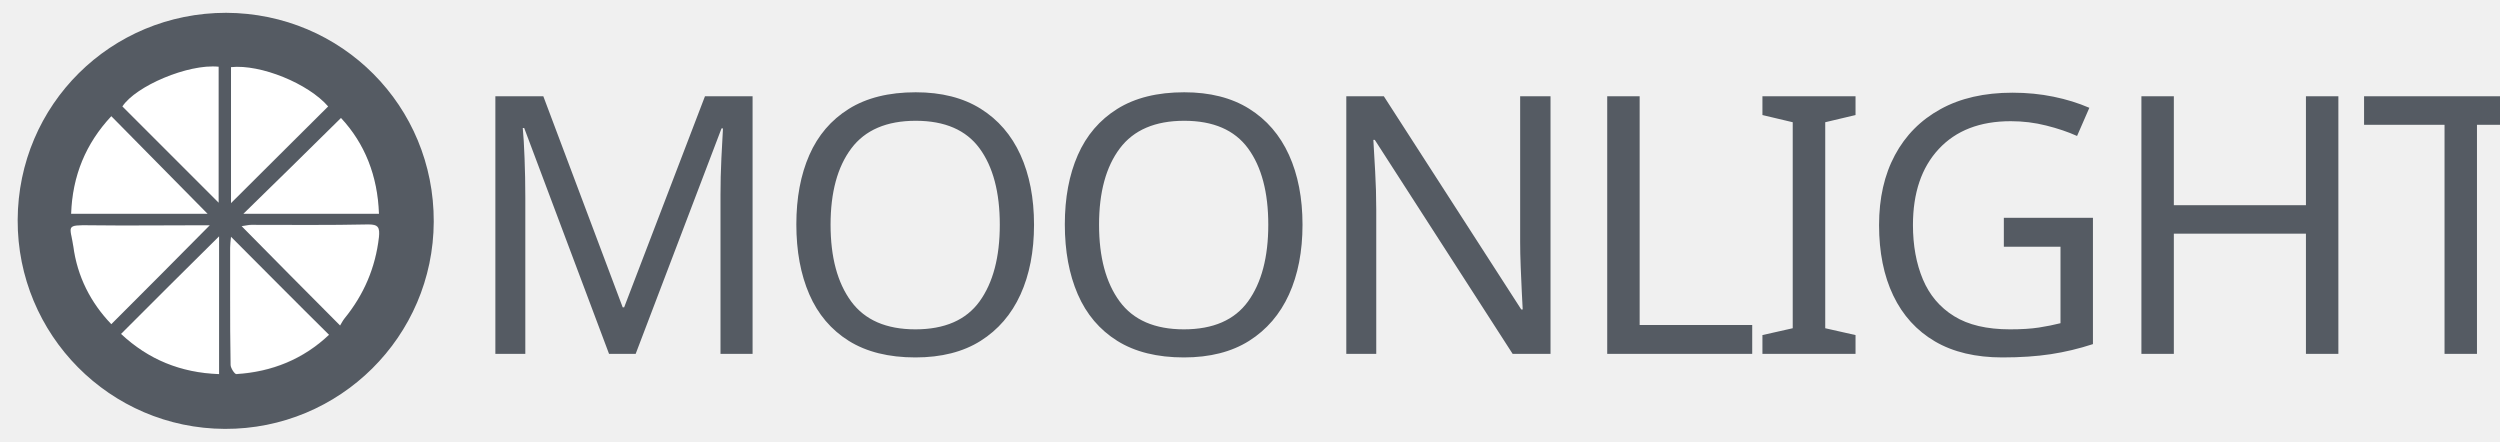
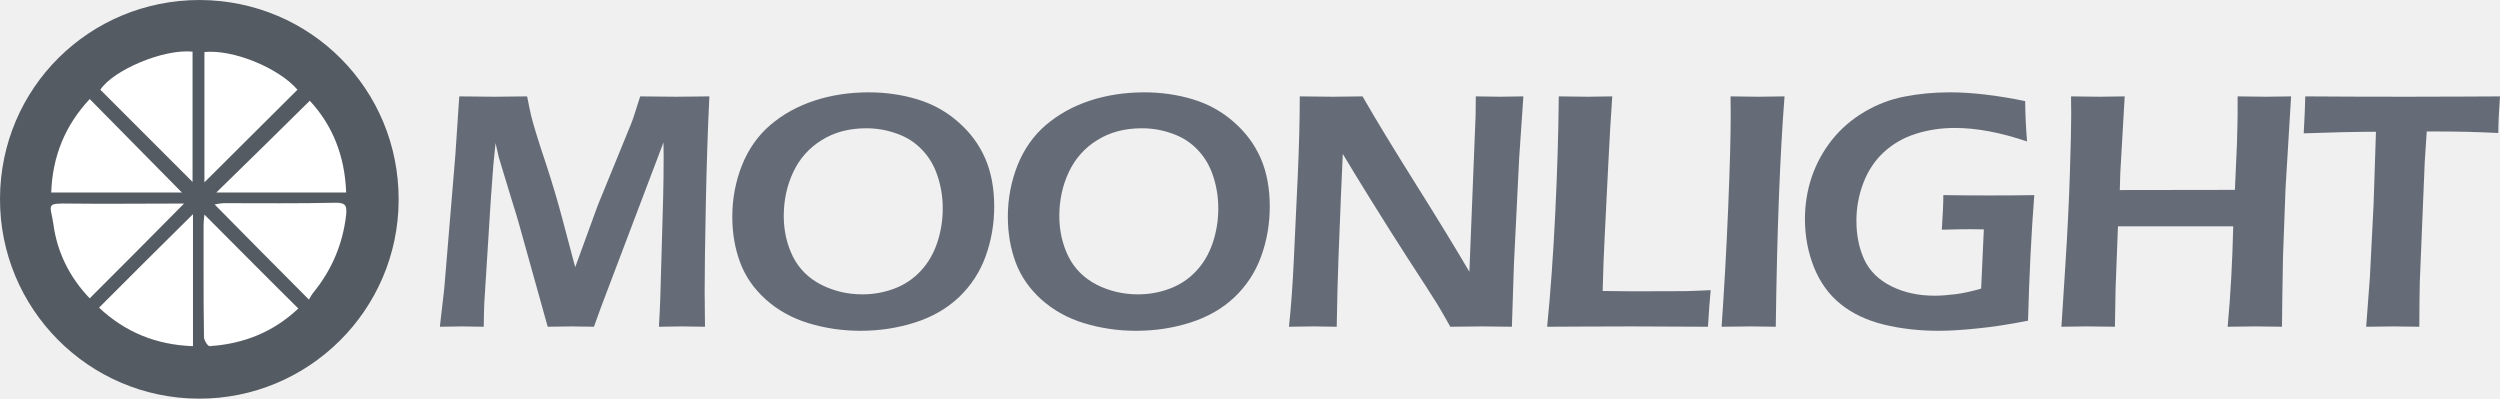
- <svg xmlns="http://www.w3.org/2000/svg" version="1.1" id="Layer_1" x="0px" y="0px" viewBox="0 0 566 100" style="enable-background:new 0 0 566 100;" xml:space="preserve">
-   <style type="text/css">
+ <svg xmlns="http://www.w3.org/2000/svg" version="1.1" id="Layer_1" x="0px" y="0px" viewBox="0 0 590.747 94.2" xml:space="preserve" width="590.747" height="94.2">
+   <defs id="defs3709" />
+   <style type="text/css" id="style3680">
	.st0{fill:#FFFFFF;}
	.st1{fill:#555B63;}
	.st2{fill:none;}
	.st3{font-family:'SegoeUI-Semibold';}
	.st4{font-size:81.672px;}
	.st5{letter-spacing:-3;}
</style>
-   <g>
-     <path class="st0" d="M52.2,82.5c0,0.8,0.9,2.2,1.3,2.1c8.1-0.5,15.2-3.4,21-8.9C67.1,68.3,59.8,61,52.3,53.5   c-0.1,0.9-0.2,1.7-0.2,2.5c0,3.6,0,7.2,0,10.8C52.1,72.1,52.1,77.3,52.2,82.5z" />
-     <path class="st0" d="M52.3,15.1c0,10.2,0,20.4,0,30.8c7.4-7.4,14.7-14.7,22-21.9C69.9,18.8,59.1,14.4,52.3,15.1z" />
-     <path class="st0" d="M83.4,50.9C74.5,51,65.7,51,56.9,51c-0.7,0-1.4,0.2-2.2,0.3C62.2,58.7,69.4,66,77,73.7   c0.3-0.5,0.6-1.1,0.9-1.5c4.4-5.4,7.1-11.4,7.8-18.4C86,51.6,85.6,50.9,83.4,50.9z" />
-     <path class="st0" d="M77.2,26.7c-7.5,7.4-14.8,14.6-22.1,21.7c10,0,20.3,0,30.7,0C85.6,39.8,82.6,32.5,77.2,26.7z" />
-     <path class="st0" d="M49.6,84.7c0-10.5,0-20.7,0-31.2C42,61,34.8,68.2,27.4,75.6C33.6,81.4,40.9,84.4,49.6,84.7z" />
-     <path class="st0" d="M49.6,15.1c-6.9-0.7-18.8,4.3-21.8,9c7.3,7.3,14.5,14.5,21.8,21.8C49.6,35.6,49.6,25.3,49.6,15.1z" />
-     <path class="st0" d="M16.1,48.4c10.5,0,20.8,0,30.9,0C39.7,41,32.5,33.8,25.2,26.3C19.4,32.5,16.4,39.8,16.1,48.4z" />
-     <path class="st0" d="M47.5,51c-1.3,0-2.2,0-3.1,0c-7.9,0-15.8,0-23.7,0c-6.1,0-4.8,0.1-4.1,4.8c1,6.8,3.9,12.7,8.6,17.6   C32.6,66,39.8,58.7,47.5,51z" />
-     <path class="st1" d="M51.2,2.9C25.1,2.9,4.1,23.7,4,49.8C3.9,75.8,24.9,97,50.9,97.1c26,0.1,47.2-20.9,47.3-46.9   C98.3,24,77.4,3,51.2,2.9z M77.2,26.7c5.4,5.8,8.3,13.1,8.6,21.7c-10.4,0-20.7,0-30.7,0C62.4,41.3,69.7,34.1,77.2,26.7z M52.3,46   c0-10.4,0-20.6,0-30.8c6.7-0.7,17.5,3.7,22,8.9C67.1,31.3,59.8,38.5,52.3,46z M52.1,56.1c0-0.8,0.1-1.6,0.2-2.5   c7.5,7.5,14.7,14.8,22.2,22.2c-5.8,5.5-12.9,8.4-21,8.9c-0.4,0-1.3-1.4-1.3-2.1c-0.1-5.2-0.1-10.4-0.1-15.6   C52.1,63.3,52.1,59.7,52.1,56.1z M77,73.7c-7.7-7.7-14.9-15-22.3-22.5c0.8-0.1,1.5-0.3,2.2-0.3c8.9,0,17.7,0.1,26.5-0.1   c2.3,0,2.6,0.7,2.4,2.9c-0.8,6.9-3.4,13-7.8,18.4C77.6,72.6,77.3,73.2,77,73.7z M20.7,51c7.9,0.1,15.8,0,23.7,0c0.9,0,1.8,0,3.1,0   c-7.7,7.8-14.9,15-22.3,22.4c-4.7-4.9-7.7-10.8-8.6-17.6C15.9,51.1,14.6,50.9,20.7,51z M47,48.4c-10.1,0-20.4,0-30.9,0   c0.3-8.6,3.3-15.9,9.1-22.1C32.5,33.7,39.7,41,47,48.4z M27.7,24.1c3-4.6,14.9-9.7,21.8-9c0,10.2,0,20.4,0,30.8   C42.2,38.6,35,31.4,27.7,24.1z M49.6,84.7c-8.7-0.3-16-3.3-22.2-9.1C34.8,68.2,42,61,49.6,53.5C49.6,64,49.6,74.2,49.6,84.7z" />
+   <rect x="74.7" y="-95.3" class="st2" width="443.5" height="89.8" id="rect3702" style="fill:none" />
+   <g aria-label="MOONLIGHT" style="font-size:81.672px;font-family:SegoeUI-Semibold;letter-spacing:-3;fill:#555b63" id="text3704">
+     <g id="g4568">
+       <g transform="translate(-3.999644,-2.9)" id="g3700" style="">
+         <path style="fill:#ffffff" id="path3682" d="m 52.2,82.5 c 0,0.8 0.9,2.2 1.3,2.1 8.1,-0.5 15.2,-3.4 21,-8.9 C 67.1,68.3 59.8,61 52.3,53.5 c -0.1,0.9 -0.2,1.7 -0.2,2.5 0,3.6 0,7.2 0,10.8 0,5.3 0,10.5 0.1,15.7 z" class="st0" />
+         <path style="fill:#ffffff" id="path3684" d="m 52.3,15.1 c 0,10.2 0,20.4 0,30.8 C 59.7,38.5 67,31.2 74.3,24 69.9,18.8 59.1,14.4 52.3,15.1 Z" class="st0" />
+         <path style="fill:#ffffff" id="path3686" d="M 83.4,50.9 C 74.5,51 65.7,51 56.9,51 c -0.7,0 -1.4,0.2 -2.2,0.3 7.5,7.4 14.7,14.7 22.3,22.4 0.3,-0.5 0.6,-1.1 0.9,-1.5 4.4,-5.4 7.1,-11.4 7.8,-18.4 0.3,-2.2 -0.1,-2.9 -2.3,-2.9 z" class="st0" />
+         <path style="fill:#ffffff" id="path3688" d="m 77.2,26.7 c -7.5,7.4 -14.8,14.6 -22.1,21.7 10,0 20.3,0 30.7,0 -0.2,-8.6 -3.2,-15.9 -8.6,-21.7 z" class="st0" />
+         <path style="fill:#ffffff" id="path3690" d="m 49.6,84.7 c 0,-10.5 0,-20.7 0,-31.2 C 42,61 34.8,68.2 27.4,75.6 c 6.2,5.8 13.5,8.8 22.2,9.1 z" class="st0" />
+         <path style="fill:#ffffff" id="path3692" d="m 49.6,15.1 c -6.9,-0.7 -18.8,4.3 -21.8,9 7.3,7.3 14.5,14.5 21.8,21.8 0,-10.3 0,-20.6 0,-30.8 z" class="st0" />
+         <path style="fill:#ffffff" id="path3694" d="m 16.1,48.4 c 10.5,0 20.8,0 30.9,0 C 39.7,41 32.5,33.8 25.2,26.3 19.4,32.5 16.4,39.8 16.1,48.4 Z" class="st0" />
+         <path style="fill:#ffffff" id="path3696" d="m 47.5,51 c -1.3,0 -2.2,0 -3.1,0 -7.9,0 -15.8,0 -23.7,0 -6.1,0 -4.8,0.1 -4.1,4.8 1,6.8 3.9,12.7 8.6,17.6 C 32.6,66 39.8,58.7 47.5,51 Z" class="st0" />
+         <path style="fill:#555b63" id="path3698" d="M 51.2,2.9 C 25.1,2.9 4.1,23.7 4,49.8 3.9,75.8 24.9,97 50.9,97.1 76.9,97.2 98.1,76.2 98.2,50.2 98.3,24 77.4,3 51.2,2.9 Z m 26,23.8 c 5.4,5.8 8.3,13.1 8.6,21.7 -10.4,0 -20.7,0 -30.7,0 7.3,-7.1 14.6,-14.3 22.1,-21.7 z M 52.3,46 c 0,-10.4 0,-20.6 0,-30.8 6.7,-0.7 17.5,3.7 22,8.9 -7.2,7.2 -14.5,14.4 -22,21.9 z m -0.2,10.1 c 0,-0.8 0.1,-1.6 0.2,-2.5 7.5,7.5 14.7,14.8 22.2,22.2 -5.8,5.5 -12.9,8.4 -21,8.9 -0.4,0 -1.3,-1.4 -1.3,-2.1 -0.1,-5.2 -0.1,-10.4 -0.1,-15.6 0,-3.7 0,-7.3 0,-10.9 z M 77,73.7 C 69.3,66 62.1,58.7 54.7,51.2 c 0.8,-0.1 1.5,-0.3 2.2,-0.3 8.9,0 17.7,0.1 26.5,-0.1 2.3,0 2.6,0.7 2.4,2.9 -0.8,6.9 -3.4,13 -7.8,18.4 -0.4,0.5 -0.7,1.1 -1,1.6 z M 20.7,51 c 7.9,0.1 15.8,0 23.7,0 0.9,0 1.8,0 3.1,0 C 39.8,58.8 32.6,66 25.2,73.4 20.5,68.5 17.5,62.6 16.6,55.8 15.9,51.1 14.6,50.9 20.7,51 Z M 47,48.4 c -10.1,0 -20.4,0 -30.9,0 0.3,-8.6 3.3,-15.9 9.1,-22.1 C 32.5,33.7 39.7,41 47,48.4 Z M 27.7,24.1 c 3,-4.6 14.9,-9.7 21.8,-9 0,10.2 0,20.4 0,30.8 C 42.2,38.6 35,31.4 27.7,24.1 Z M 49.6,84.7 C 40.9,84.4 33.6,81.4 27.4,75.6 34.8,68.2 42,61 49.6,53.5 c 0,10.5 0,20.7 0,31.2 z" class="st1" />
+       </g>
+       <path id="path4520" style="font-style:normal;font-variant:normal;font-weight:normal;font-stretch:normal;font-size:81.672px;font-family:'Eras Demi ITC';-inkscape-font-specification:'Eras Demi ITC, Normal';font-variant-ligatures:normal;font-variant-caps:normal;font-variant-numeric:normal;font-feature-settings:normal;text-align:start;writing-mode:lr-tb;text-anchor:start;fill:#666c77;fill-opacity:1" d="m 103.938,77.21 1.037,-9.013 2.632,-31.664 0.917,-13.758 q 5.703,0.08 8.335,0.08 2.114,0 7.697,-0.08 0.638,3.23 0.957,4.586 0.319,1.356 1.236,4.347 0.917,2.991 2.353,7.258 2.114,6.46 3.788,12.761 l 3.031,11.405 5.344,-14.636 7.776,-19.022 q 0.399,-0.957 0.798,-2.193 0.439,-1.276 1.436,-4.506 4.746,0.08 8.454,0.08 2.472,0 7.896,-0.08 -0.558,11.485 -0.837,25.403 -0.279,13.878 -0.279,20.737 0,3.31 0.08,8.295 -3.948,-0.08 -5.384,-0.08 -2.074,0 -5.503,0.08 0.239,-4.068 0.319,-6.7 l 0.678,-23.728 q 0.12,-5.025 0.12,-9.89 l -0.04,-3.23 -14.715,38.802 -1.715,4.746 q -3.868,-0.08 -5.304,-0.08 -1.795,0 -5.623,0.08 l -6.859,-24.565 q -0.359,-1.316 -1.675,-5.503 l -2.472,-8.135 q -0.359,-1.156 -0.558,-1.874 -0.16,-0.758 -0.758,-3.31 l -0.518,5.104 q -0.199,2.433 -0.598,8.135 l -1.555,24.725 q -0.08,1.834 -0.12,5.424 l -5.144,-0.08 q -1.316,0 -5.224,0.08 z" />
+       <path id="path4522" style="font-style:normal;font-variant:normal;font-weight:normal;font-stretch:normal;font-size:81.672px;font-family:'Eras Demi ITC';-inkscape-font-specification:'Eras Demi ITC, Normal';font-variant-ligatures:normal;font-variant-caps:normal;font-variant-numeric:normal;font-feature-settings:normal;text-align:start;writing-mode:lr-tb;text-anchor:start;fill:#666c77;fill-opacity:1" d="m 205.301,21.818 q 5.942,0 11.405,1.635 5.463,1.635 9.691,5.344 4.227,3.669 6.381,8.574 2.153,4.905 2.153,11.445 0,6.141 -2.034,11.764 -2.034,5.583 -6.301,9.651 -4.267,4.028 -10.408,5.982 -6.101,1.954 -12.841,1.954 -6.381,0 -12.283,-1.795 -5.862,-1.795 -10.129,-5.623 -4.227,-3.828 -6.062,-8.773 -1.834,-4.985 -1.834,-10.767 0,-6.341 2.273,-12.123 2.313,-5.782 6.74,-9.571 4.466,-3.788 10.408,-5.743 5.982,-1.954 12.841,-1.954 z m -0.638,8.494 q -6.022,0 -10.488,2.792 -4.466,2.752 -6.74,7.577 -2.233,4.785 -2.233,10.369 0,5.184 2.153,9.571 2.193,4.347 6.7,6.66 4.506,2.273 9.73,2.273 3.948,0 7.537,-1.356 3.589,-1.356 6.181,-4.108 2.632,-2.792 3.948,-6.7 1.316,-3.908 1.316,-8.135 0,-3.948 -1.196,-7.577 -1.156,-3.629 -3.629,-6.221 -2.472,-2.632 -5.982,-3.868 -3.469,-1.276 -7.298,-1.276 z" />
+       <path id="path4524" style="font-style:normal;font-variant:normal;font-weight:normal;font-stretch:normal;font-size:81.672px;font-family:'Eras Demi ITC';-inkscape-font-specification:'Eras Demi ITC, Normal';font-variant-ligatures:normal;font-variant-caps:normal;font-variant-numeric:normal;font-feature-settings:normal;text-align:start;writing-mode:lr-tb;text-anchor:start;fill:#666c77;fill-opacity:1" d="m 270.414,21.818 q 5.942,0 11.405,1.635 5.463,1.635 9.691,5.344 4.227,3.669 6.381,8.574 2.153,4.905 2.153,11.445 0,6.141 -2.034,11.764 -2.034,5.583 -6.301,9.651 -4.267,4.028 -10.408,5.982 -6.101,1.954 -12.841,1.954 -6.381,0 -12.283,-1.795 -5.862,-1.795 -10.129,-5.623 -4.227,-3.828 -6.062,-8.773 -1.834,-4.985 -1.834,-10.767 0,-6.341 2.273,-12.123 2.313,-5.782 6.74,-9.571 4.466,-3.788 10.408,-5.743 5.982,-1.954 12.841,-1.954 z M 269.776,30.313 q -6.022,0 -10.488,2.792 -4.466,2.752 -6.74,7.577 -2.233,4.785 -2.233,10.369 0,5.184 2.153,9.571 2.193,4.347 6.7,6.66 4.506,2.273 9.73,2.273 3.948,0 7.537,-1.356 3.589,-1.356 6.181,-4.108 2.632,-2.792 3.948,-6.7 1.316,-3.908 1.316,-8.135 0,-3.948 -1.196,-7.577 -1.156,-3.629 -3.629,-6.221 -2.472,-2.632 -5.982,-3.868 Q 273.604,30.313 269.776,30.313 Z" />
+       <path id="path4526" style="font-style:normal;font-variant:normal;font-weight:normal;font-stretch:normal;font-size:81.672px;font-family:'Eras Demi ITC';-inkscape-font-specification:'Eras Demi ITC, Normal';font-variant-ligatures:normal;font-variant-caps:normal;font-variant-numeric:normal;font-feature-settings:normal;text-align:start;writing-mode:lr-tb;text-anchor:start;fill:#666c77;fill-opacity:1" d="m 304.581,77.21 q 0.758,-7.138 1.156,-16.031 l 0.917,-19.541 q 0.479,-10.608 0.479,-18.863 4.626,0.08 7.856,0.08 2.393,0 6.979,-0.08 4.506,7.856 12.442,20.498 7.936,12.642 12.801,20.936 l 1.476,-37.008 q 0.04,-1.316 0.04,-4.427 3.749,0.08 5.663,0.08 0.758,0 5.583,-0.08 l -0.997,14.636 -1.236,25.044 -0.479,14.755 q -4.147,-0.08 -7.059,-0.08 -2.313,0 -7.497,0.08 -1.994,-3.549 -3.031,-5.264 -1.635,-2.632 -6.979,-10.847 -3.509,-5.424 -8.773,-13.878 -3.868,-6.221 -6.62,-10.847 -0.319,6.46 -0.997,23.967 -0.279,7.138 -0.439,16.869 -3.749,-0.08 -5.424,-0.08 -1.316,0 -5.862,0.08 z" />
+       <path id="path4528" style="font-style:normal;font-variant:normal;font-weight:normal;font-stretch:normal;font-size:81.672px;font-family:'Eras Demi ITC';-inkscape-font-specification:'Eras Demi ITC, Normal';font-variant-ligatures:normal;font-variant-caps:normal;font-variant-numeric:normal;font-feature-settings:normal;text-align:start;writing-mode:lr-tb;text-anchor:start;fill:#666c77;fill-opacity:1" d="m 365.587,77.21 q 1.196,-12.004 1.914,-26.719 0.718,-14.755 0.837,-27.716 4.068,0.08 6.779,0.08 1.834,0 5.862,-0.08 -0.518,7.178 -0.957,16.35 l -0.798,15.991 q -0.359,6.859 -0.518,13.639 l 6.859,0.08 q 9.651,0 12.681,-0.04 3.031,-0.08 5.982,-0.239 -0.359,3.908 -0.638,8.654 -10.488,-0.08 -17.946,-0.08 l -12.562,0.04 z" />
+       <path id="path4530" style="font-style:normal;font-variant:normal;font-weight:normal;font-stretch:normal;font-size:81.672px;font-family:'Eras Demi ITC';-inkscape-font-specification:'Eras Demi ITC, Normal';font-variant-ligatures:normal;font-variant-caps:normal;font-variant-numeric:normal;font-feature-settings:normal;text-align:start;writing-mode:lr-tb;text-anchor:start;fill:#666c77;fill-opacity:1" d="m 406.812,77.21 q 0.957,-13.718 1.555,-28.115 0.598,-14.436 0.598,-22.053 l -0.04,-4.267 6.66,0.08 q 0.558,0 6.101,-0.08 -1.635,20.976 -2.074,54.435 l -5.862,-0.08 q -1.476,0 -6.939,0.08 z" />
+       <path id="path4532" style="font-style:normal;font-variant:normal;font-weight:normal;font-stretch:normal;font-size:81.672px;font-family:'Eras Demi ITC';-inkscape-font-specification:'Eras Demi ITC, Normal';font-variant-ligatures:normal;font-variant-caps:normal;font-variant-numeric:normal;font-feature-settings:normal;text-align:start;writing-mode:lr-tb;text-anchor:start;fill:#666c77;fill-opacity:1" d="m 459.204,46.105 q 5.503,0.08 10.528,0.08 6.58,0 10.967,-0.08 -1.037,13.359 -1.476,29.67 -6.62,1.316 -11.964,1.834 -5.344,0.558 -9.092,0.558 -7.019,0 -13.04,-1.476 -5.982,-1.476 -10.129,-4.785 -4.147,-3.31 -6.341,-8.694 -2.153,-5.424 -2.153,-11.445 0,-5.144 1.595,-9.93 1.635,-4.785 4.785,-8.773 3.19,-3.988 7.657,-6.62 4.506,-2.672 9.531,-3.629 5.065,-0.997 10.688,-0.997 7.737,0 17.786,2.074 0.04,4.546 0.439,9.531 -9.411,-3.19 -17.028,-3.19 -4.905,0 -9.292,1.396 -4.347,1.396 -7.537,4.347 -3.15,2.911 -4.825,7.258 -1.635,4.307 -1.635,8.933 0,5.144 1.874,9.212 1.914,4.028 6.381,6.261 4.466,2.233 10.249,2.233 2.114,0 4.985,-0.359 2.871,-0.399 5.982,-1.316 l 0.638,-13.997 -3.15,-0.04 q -2.672,0 -6.779,0.12 0.359,-5.344 0.359,-8.175 z" />
+       <path id="path4534" style="font-style:normal;font-variant:normal;font-weight:normal;font-stretch:normal;font-size:81.672px;font-family:'Eras Demi ITC';-inkscape-font-specification:'Eras Demi ITC, Normal';font-variant-ligatures:normal;font-variant-caps:normal;font-variant-numeric:normal;font-feature-settings:normal;text-align:start;writing-mode:lr-tb;text-anchor:start;fill:#666c77;fill-opacity:1" d="m 487.11,77.21 0.917,-14.317 q 0.758,-11.724 1.077,-21.734 0.319,-10.049 0.319,-13.997 l -0.04,-4.387 q 4.706,0.08 6.66,0.08 1.476,0 6.022,-0.08 l -1.037,17.985 -0.12,4.147 27.197,-0.04 0.479,-10.767 q 0.16,-5.543 0.16,-7.298 v -4.028 l 6.66,0.08 q 0.877,0 5.982,-0.08 l -1.316,21.734 -0.598,16.111 -0.16,9.451 q -0.08,5.822 -0.08,7.138 l -6.221,-0.08 q -1.156,0 -6.62,0.08 1.037,-11.286 1.316,-23.728 h -27.237 l -0.558,14.675 -0.16,9.053 -6.54,-0.08 q -1.077,0 -6.101,0.08 z" />
+       <path id="path4536" style="font-style:normal;font-variant:normal;font-weight:normal;font-stretch:normal;font-size:81.672px;font-family:'Eras Demi ITC';-inkscape-font-specification:'Eras Demi ITC, Normal';font-variant-ligatures:normal;font-variant-caps:normal;font-variant-numeric:normal;font-feature-settings:normal;text-align:start;writing-mode:lr-tb;text-anchor:start;fill:#666c77;fill-opacity:1" d="m 559.123,77.21 0.877,-11.645 0.877,-17.347 0.558,-17.068 h -2.792 l -2.592,0.04 -2.473,0.04 -9.212,0.279 q 0.319,-5.743 0.359,-8.733 11.485,0.08 24.047,0.08 l 14.317,-0.04 7.657,-0.04 q -0.399,5.623 -0.399,8.654 -7.218,-0.359 -13.838,-0.359 h -3.071 l -0.479,7.298 -1.156,28.075 -0.08,4.706 q -0.04,2.911 -0.04,6.062 l -6.062,-0.08 q -0.997,0 -6.5,0.08 z" />
+     </g>
  </g>
-   <rect x="78.7" y="-92.4" class="st2" width="443.5" height="89.8" />
-   <text transform="matrix(1 0 0 1 104.2286 80.1103)" class="st1 st3 st4 st5">MOONLIGHT</text>
</svg>
